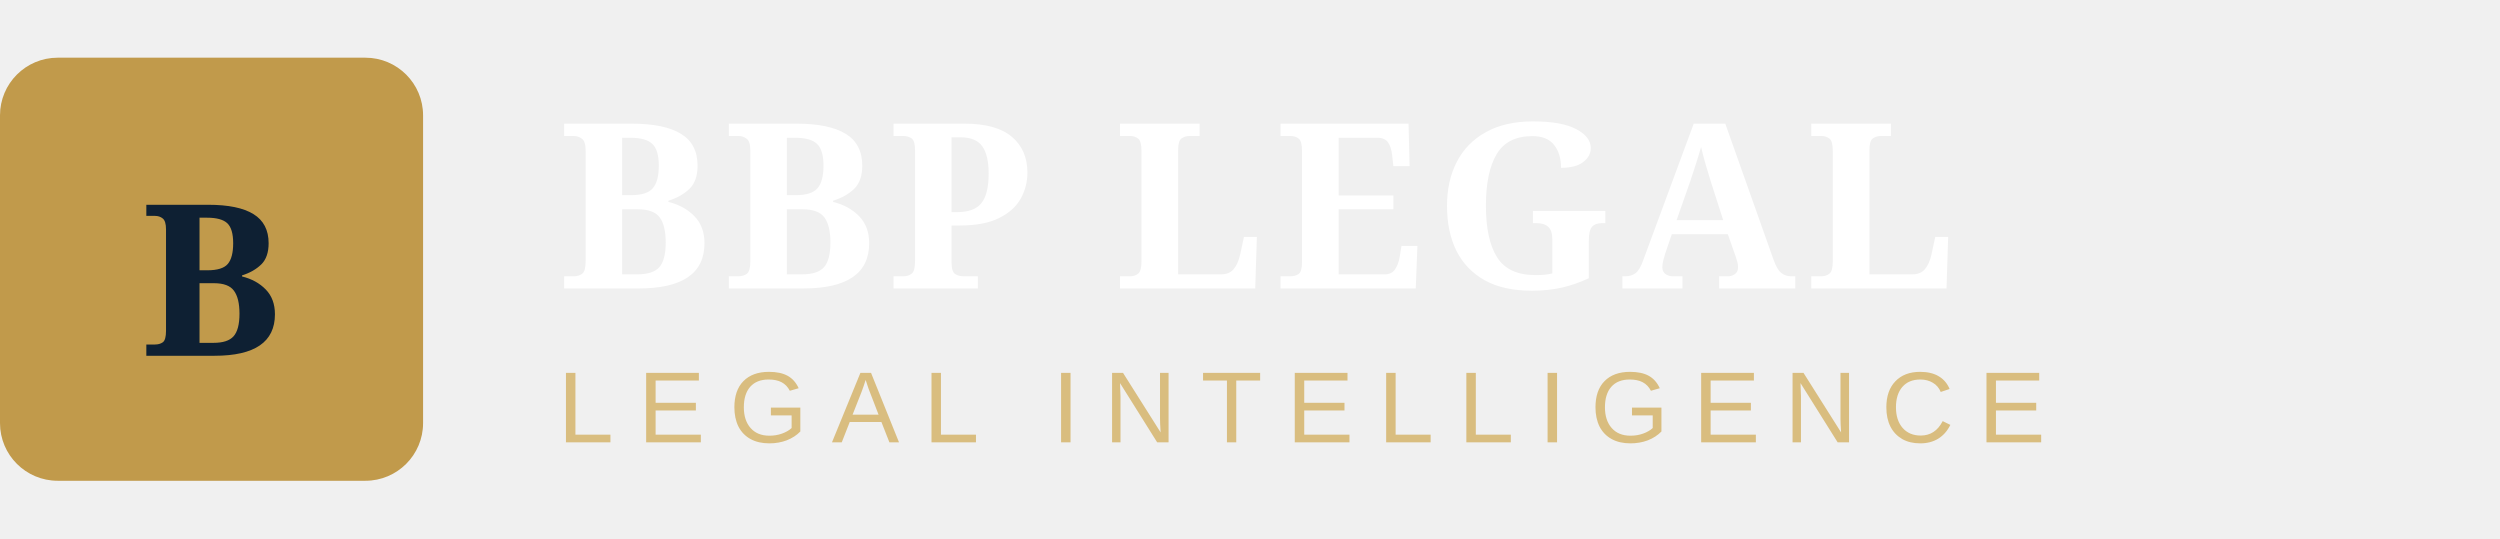
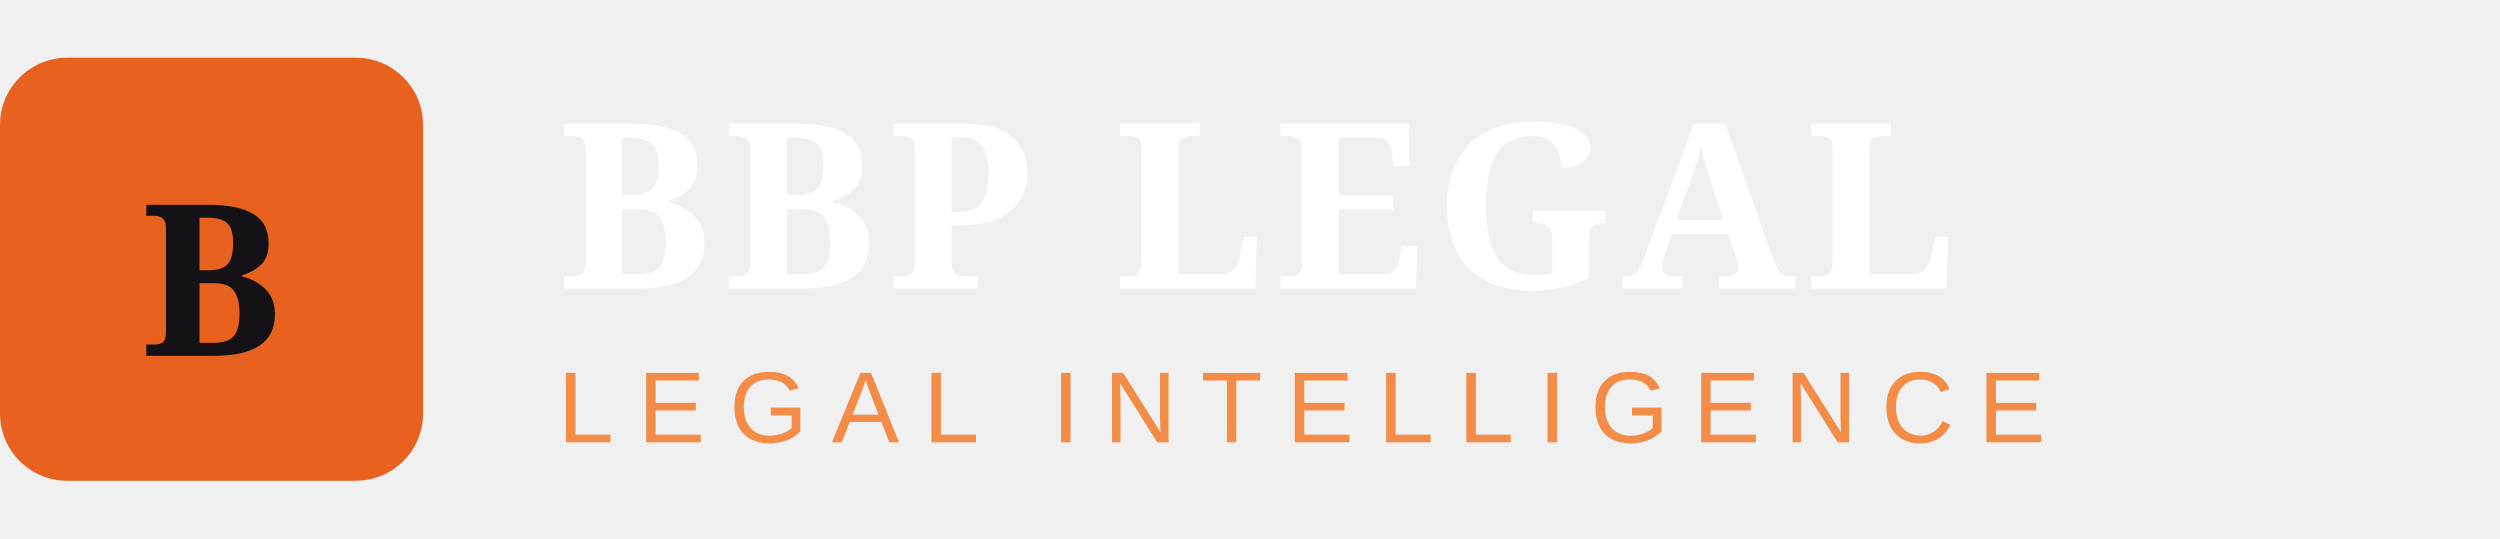
<svg xmlns="http://www.w3.org/2000/svg" viewBox="0 0 260 56" role="img" aria-label="BBP Legal">
-   <rect x="0" y="6" width="44" height="44" rx="6" fill="#c19a4b" />
-   <text x="22" y="37" text-anchor="middle" font-family="Georgia, serif" font-size="22" font-weight="700" fill="#0e2033">B</text>
+   <rect x="0" y="6" width="44" height="44" rx="7" fill="#e8611e" />
+   <text x="22" y="37" text-anchor="middle" font-family="Georgia, serif" font-size="22" font-weight="700" fill="#141216">B</text>
  <text x="58" y="30" font-family="Georgia, serif" font-size="24" font-weight="700" fill="#ffffff" letter-spacing="1">BBP LEGAL</text>
-   <text x="58" y="46" font-family="Arial, sans-serif" font-size="10.5" fill="#d9bd7f" letter-spacing="2.5">LEGAL INTELLIGENCE</text>
+   <text x="58" y="46" font-family="Arial, sans-serif" font-size="10.5" fill="#f28c46" letter-spacing="2.5">LEGAL INTELLIGENCE</text>
</svg>
